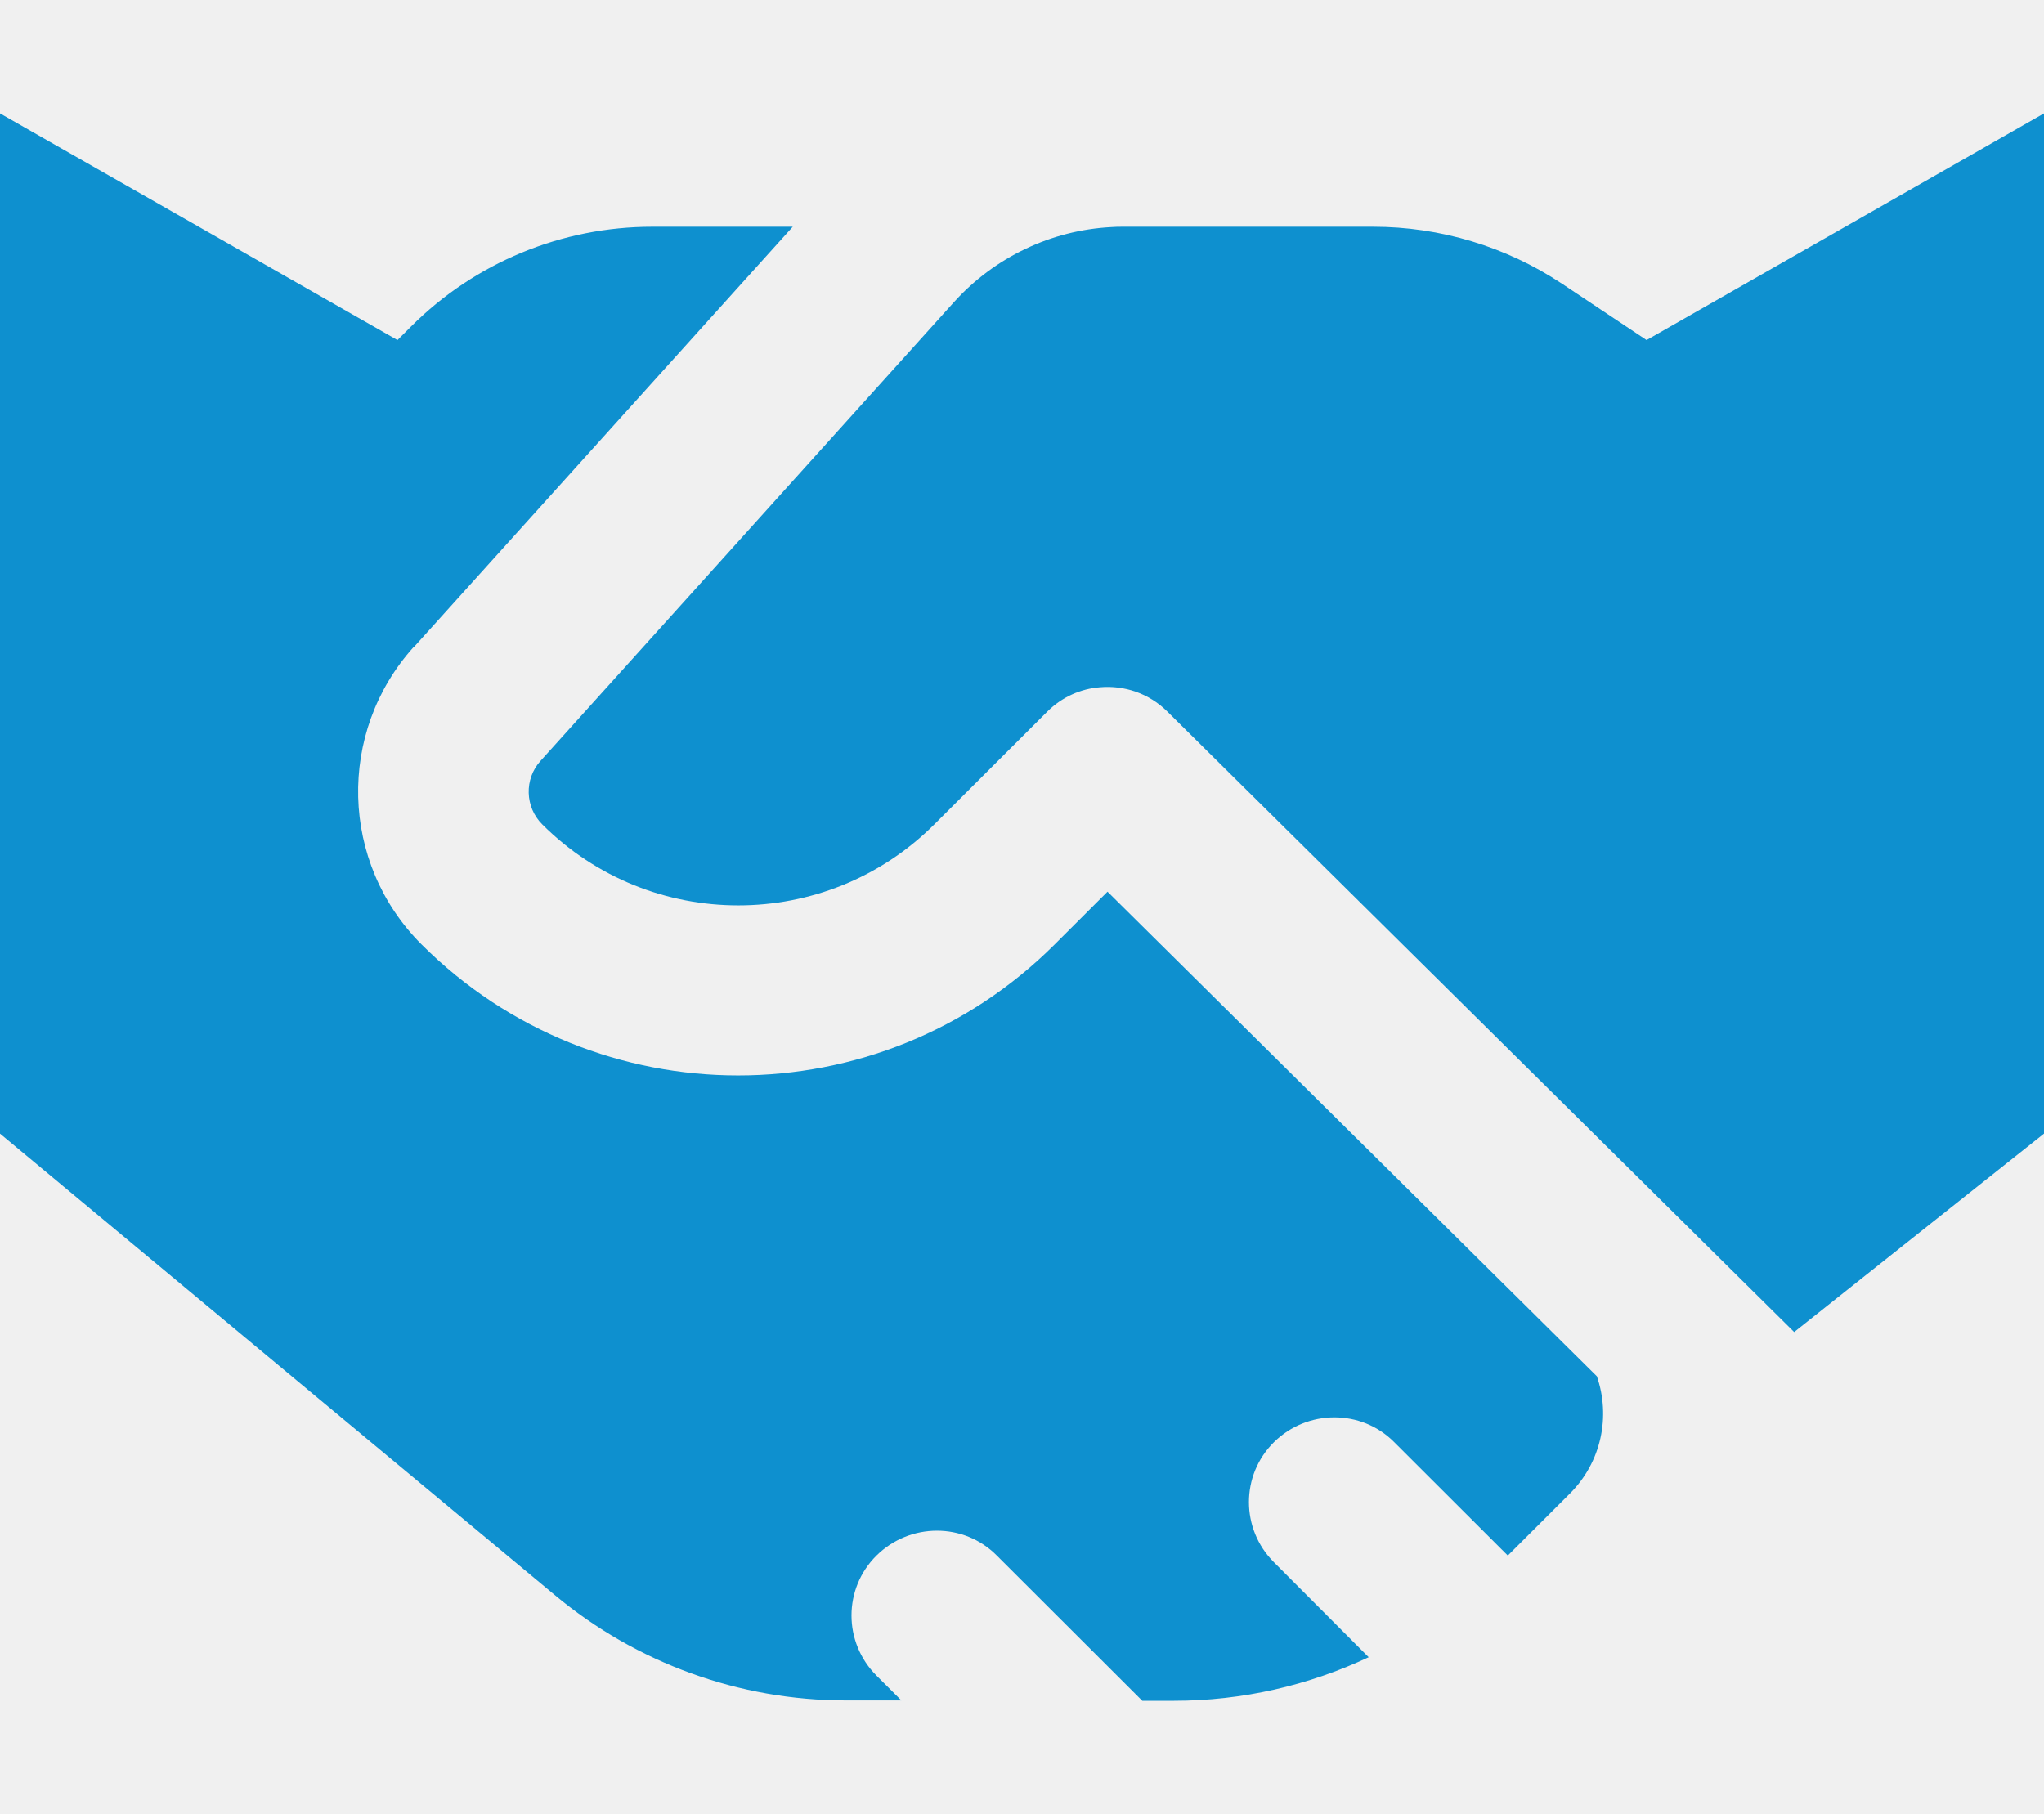
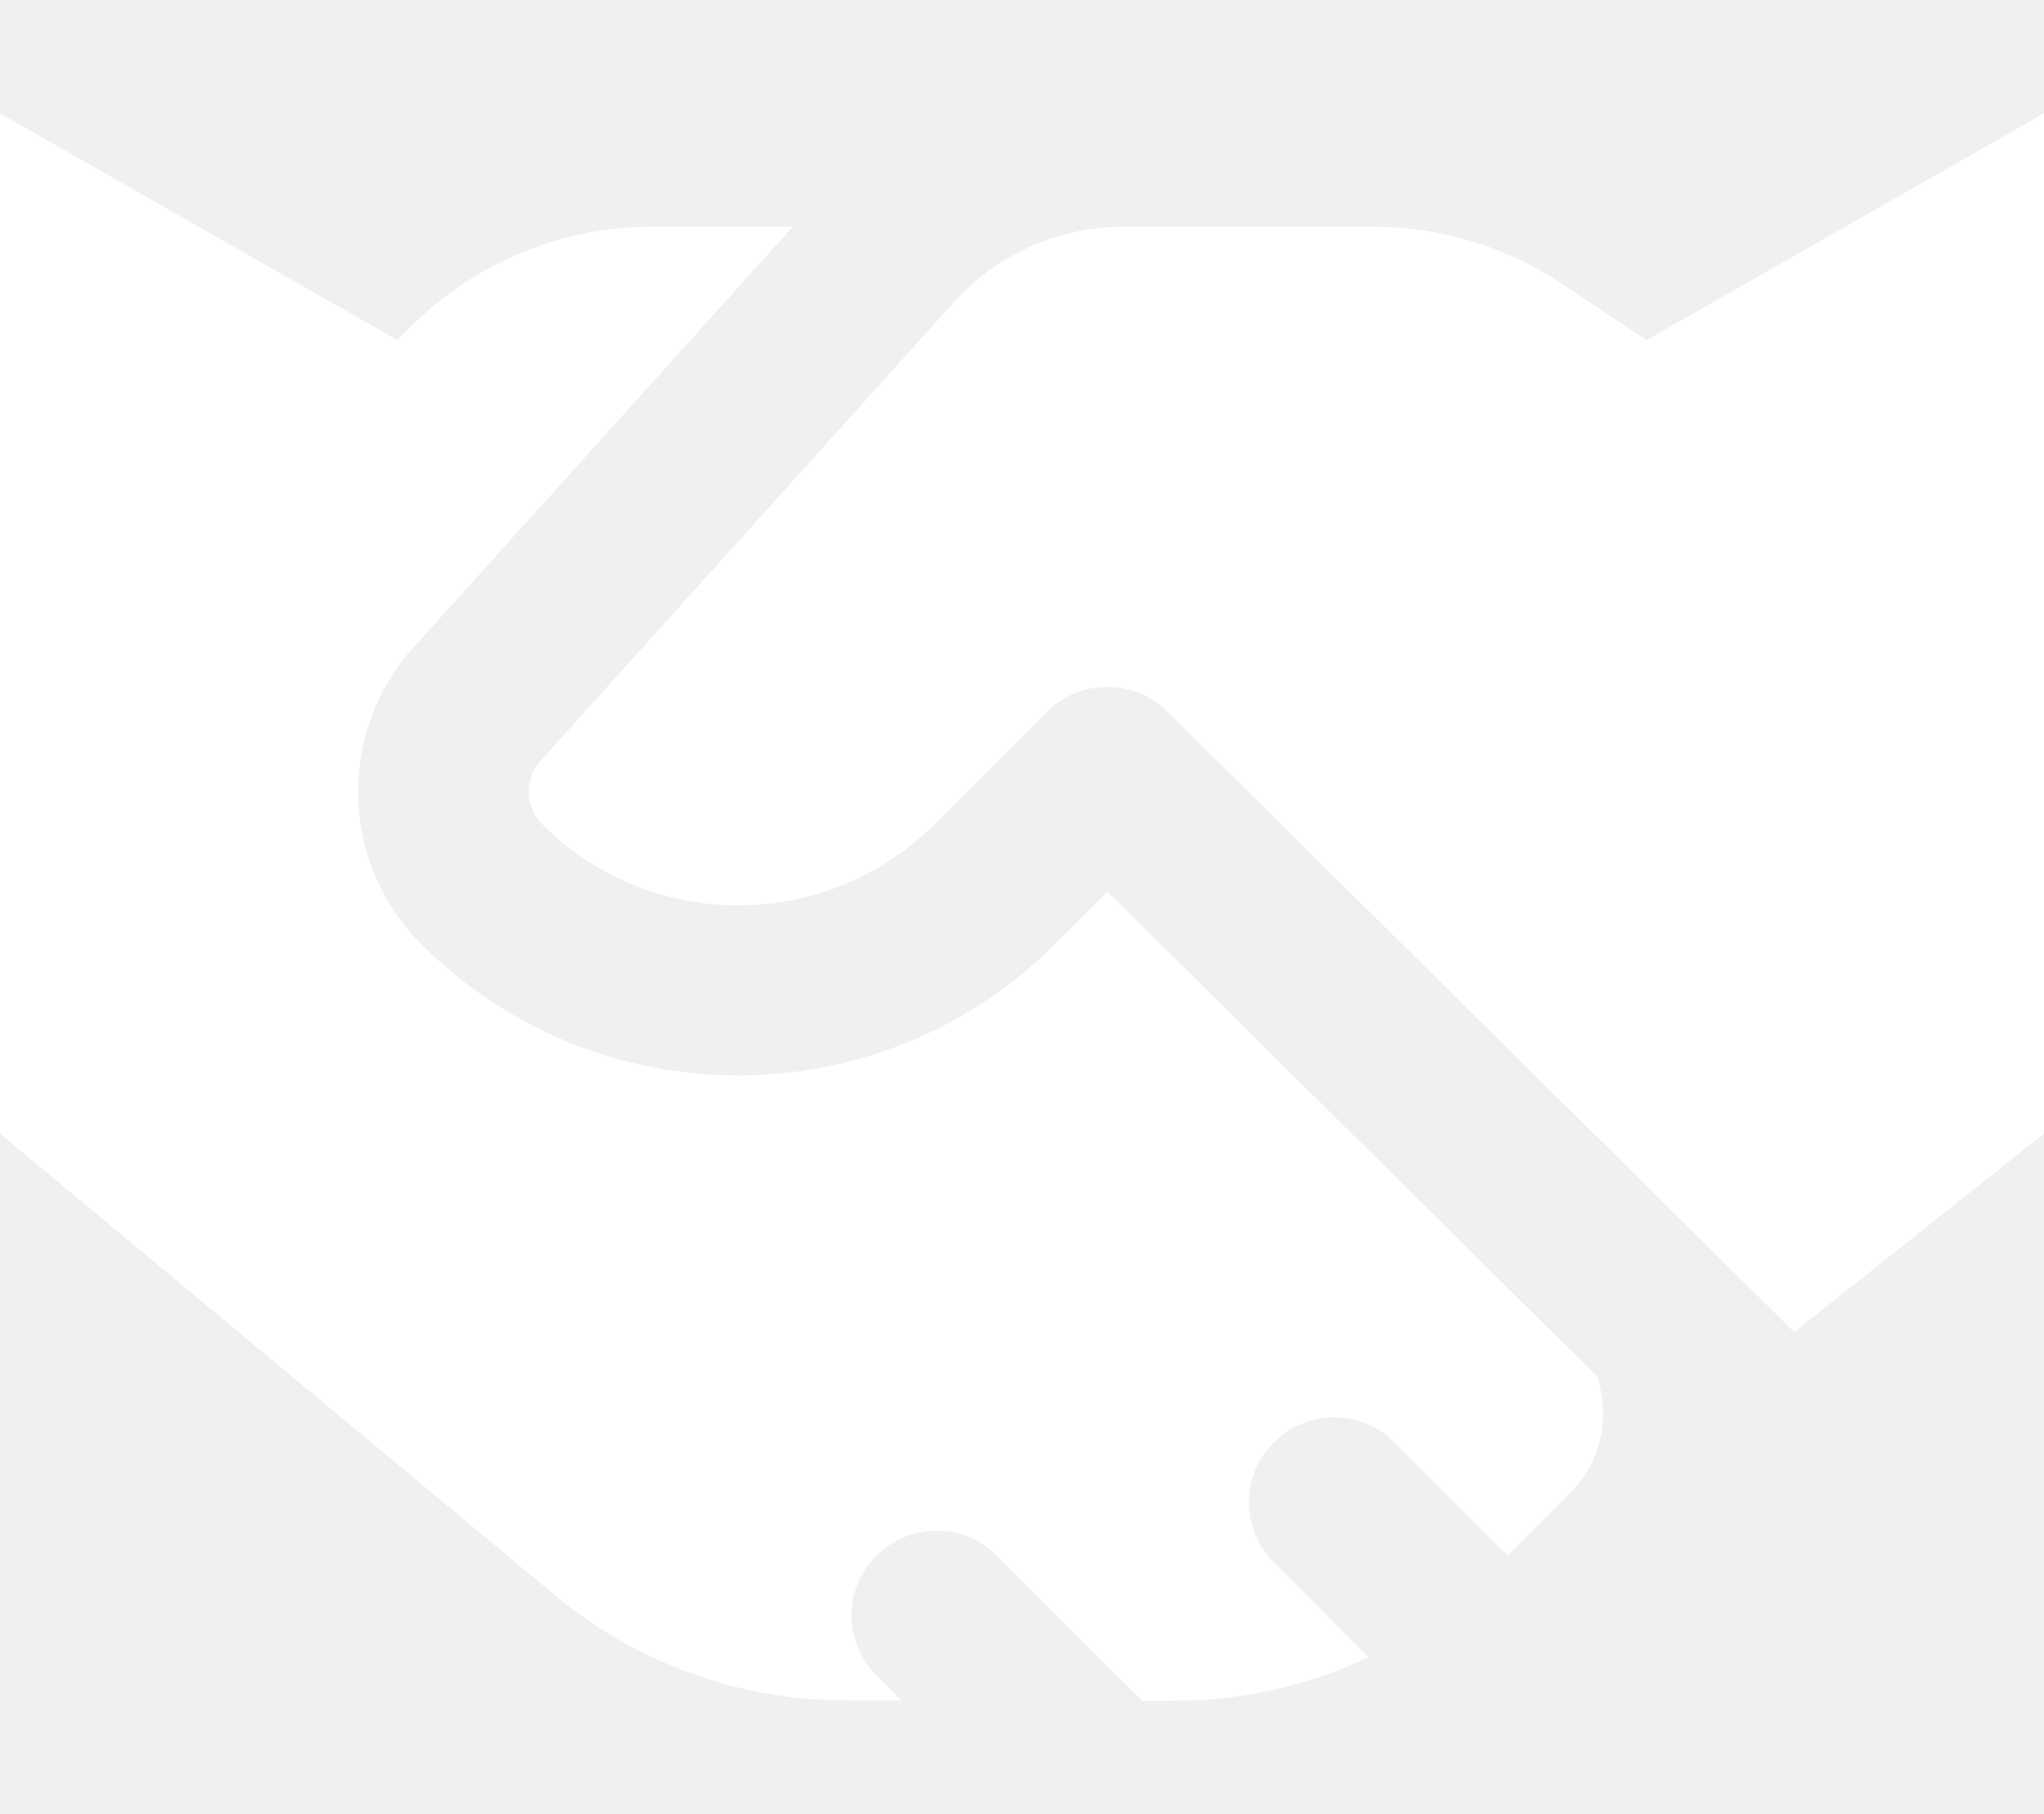
<svg xmlns="http://www.w3.org/2000/svg" width="80" height="71" viewBox="0 0 80 71" fill="none">
-   <path d="M37.347 11.815L21.153 29.787C20.514 30.494 20.542 31.59 21.222 32.269C25.458 36.498 32.333 36.498 36.569 32.269L40.986 27.859C41.569 27.277 42.306 26.958 43.056 26.902C44 26.819 44.972 27.138 45.694 27.859L70.222 52.141L80 44.375V4.438L64.445 13.312L61.139 11.108C58.946 9.651 56.37 8.874 53.736 8.875H43.958C43.806 8.875 43.639 8.875 43.486 8.889C41.139 9.014 38.931 10.068 37.347 11.815ZM16.194 25.335L31.028 8.875H25.528C21.986 8.875 18.597 10.276 16.097 12.772L15.556 13.312L0 4.438V44.375L21.722 62.444C24.917 65.106 28.944 66.562 33.097 66.562H35.278L34.306 65.592C33 64.288 33 62.181 34.306 60.891C35.611 59.601 37.722 59.587 39.014 60.891L44.708 66.576H45.958C48.611 66.576 51.208 65.98 53.569 64.871L49.861 61.154C48.556 59.851 48.556 57.743 49.861 56.453C51.167 55.164 53.278 55.15 54.569 56.453L59.014 60.891L61.444 58.464C62.681 57.23 63.042 55.441 62.5 53.874L43.347 34.904L41.278 36.97C34.431 43.806 23.347 43.806 16.5 36.97C13.306 33.781 13.181 28.663 16.194 25.322V25.335Z" fill="#0E90CF" />
+   <path d="M37.347 11.815L21.153 29.787C20.514 30.494 20.542 31.59 21.222 32.269C25.458 36.498 32.333 36.498 36.569 32.269L40.986 27.859C41.569 27.277 42.306 26.958 43.056 26.902C44 26.819 44.972 27.138 45.694 27.859L70.222 52.141L80 44.375V4.438L64.445 13.312L61.139 11.108C58.946 9.651 56.37 8.874 53.736 8.875H43.958C43.806 8.875 43.639 8.875 43.486 8.889C41.139 9.014 38.931 10.068 37.347 11.815ZM16.194 25.335L31.028 8.875H25.528C21.986 8.875 18.597 10.276 16.097 12.772L15.556 13.312L0 4.438V44.375L21.722 62.444C24.917 65.106 28.944 66.562 33.097 66.562H35.278L34.306 65.592C33 64.288 33 62.181 34.306 60.891C35.611 59.601 37.722 59.587 39.014 60.891L44.708 66.576H45.958C48.611 66.576 51.208 65.98 53.569 64.871L49.861 61.154C48.556 59.851 48.556 57.743 49.861 56.453C51.167 55.164 53.278 55.15 54.569 56.453L59.014 60.891L61.444 58.464C62.681 57.23 63.042 55.441 62.5 53.874L43.347 34.904L41.278 36.97C34.431 43.806 23.347 43.806 16.5 36.97C13.306 33.781 13.181 28.663 16.194 25.322V25.335Z" fill="white" />
</svg>
